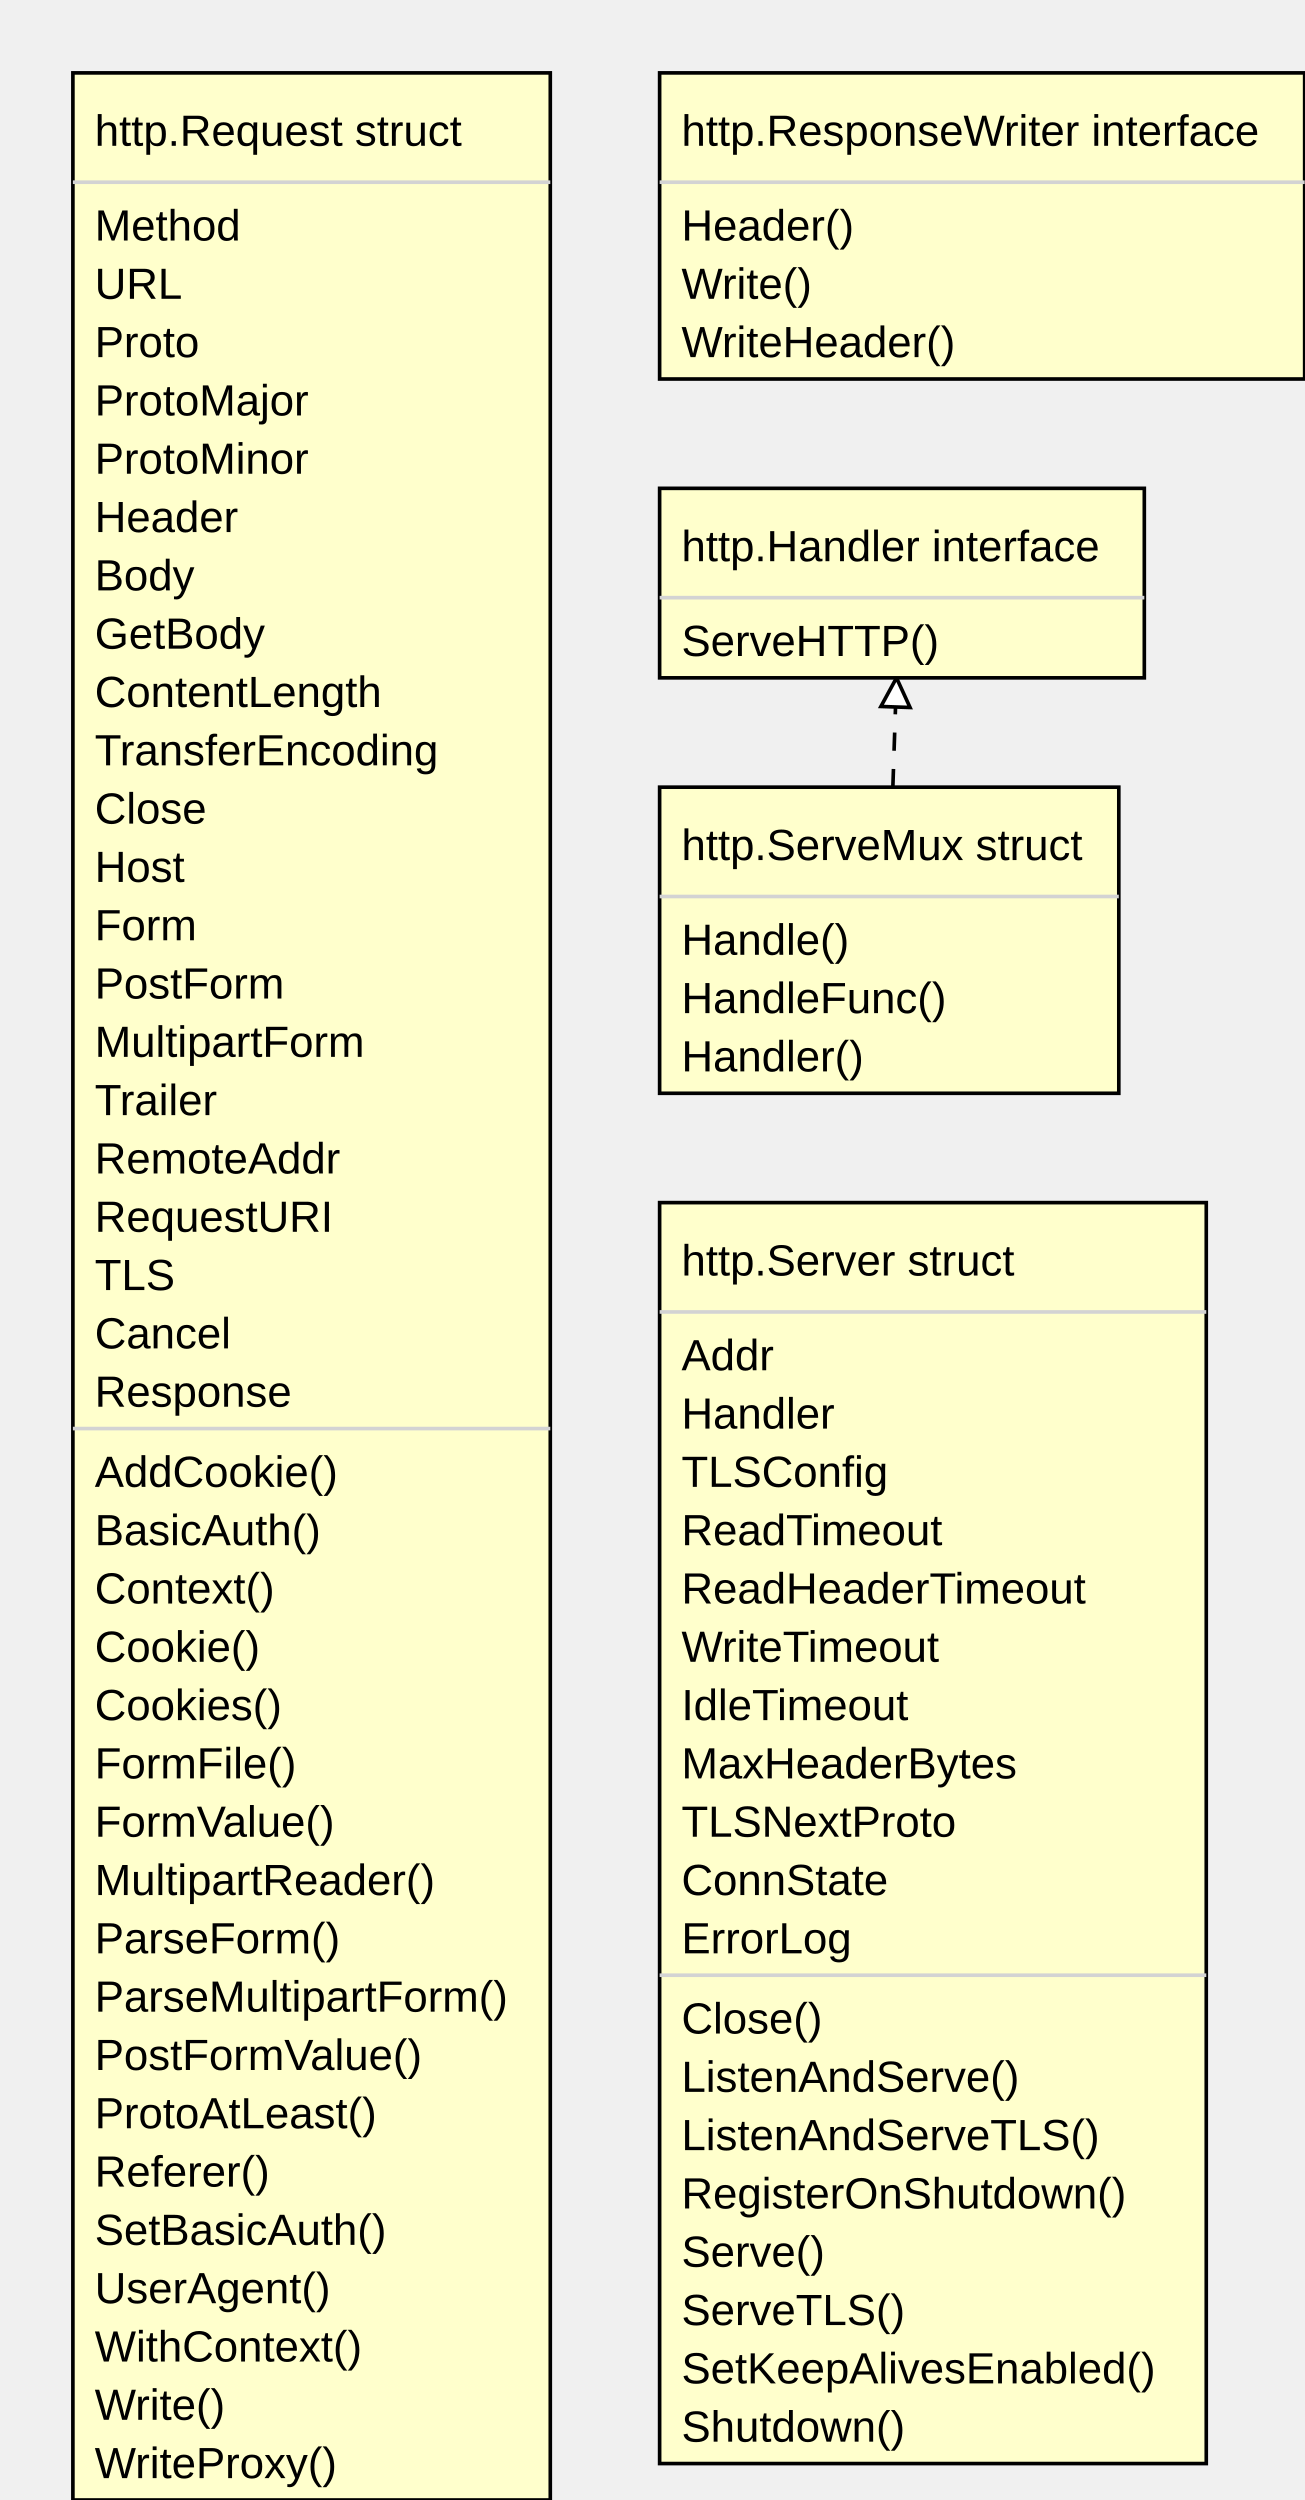
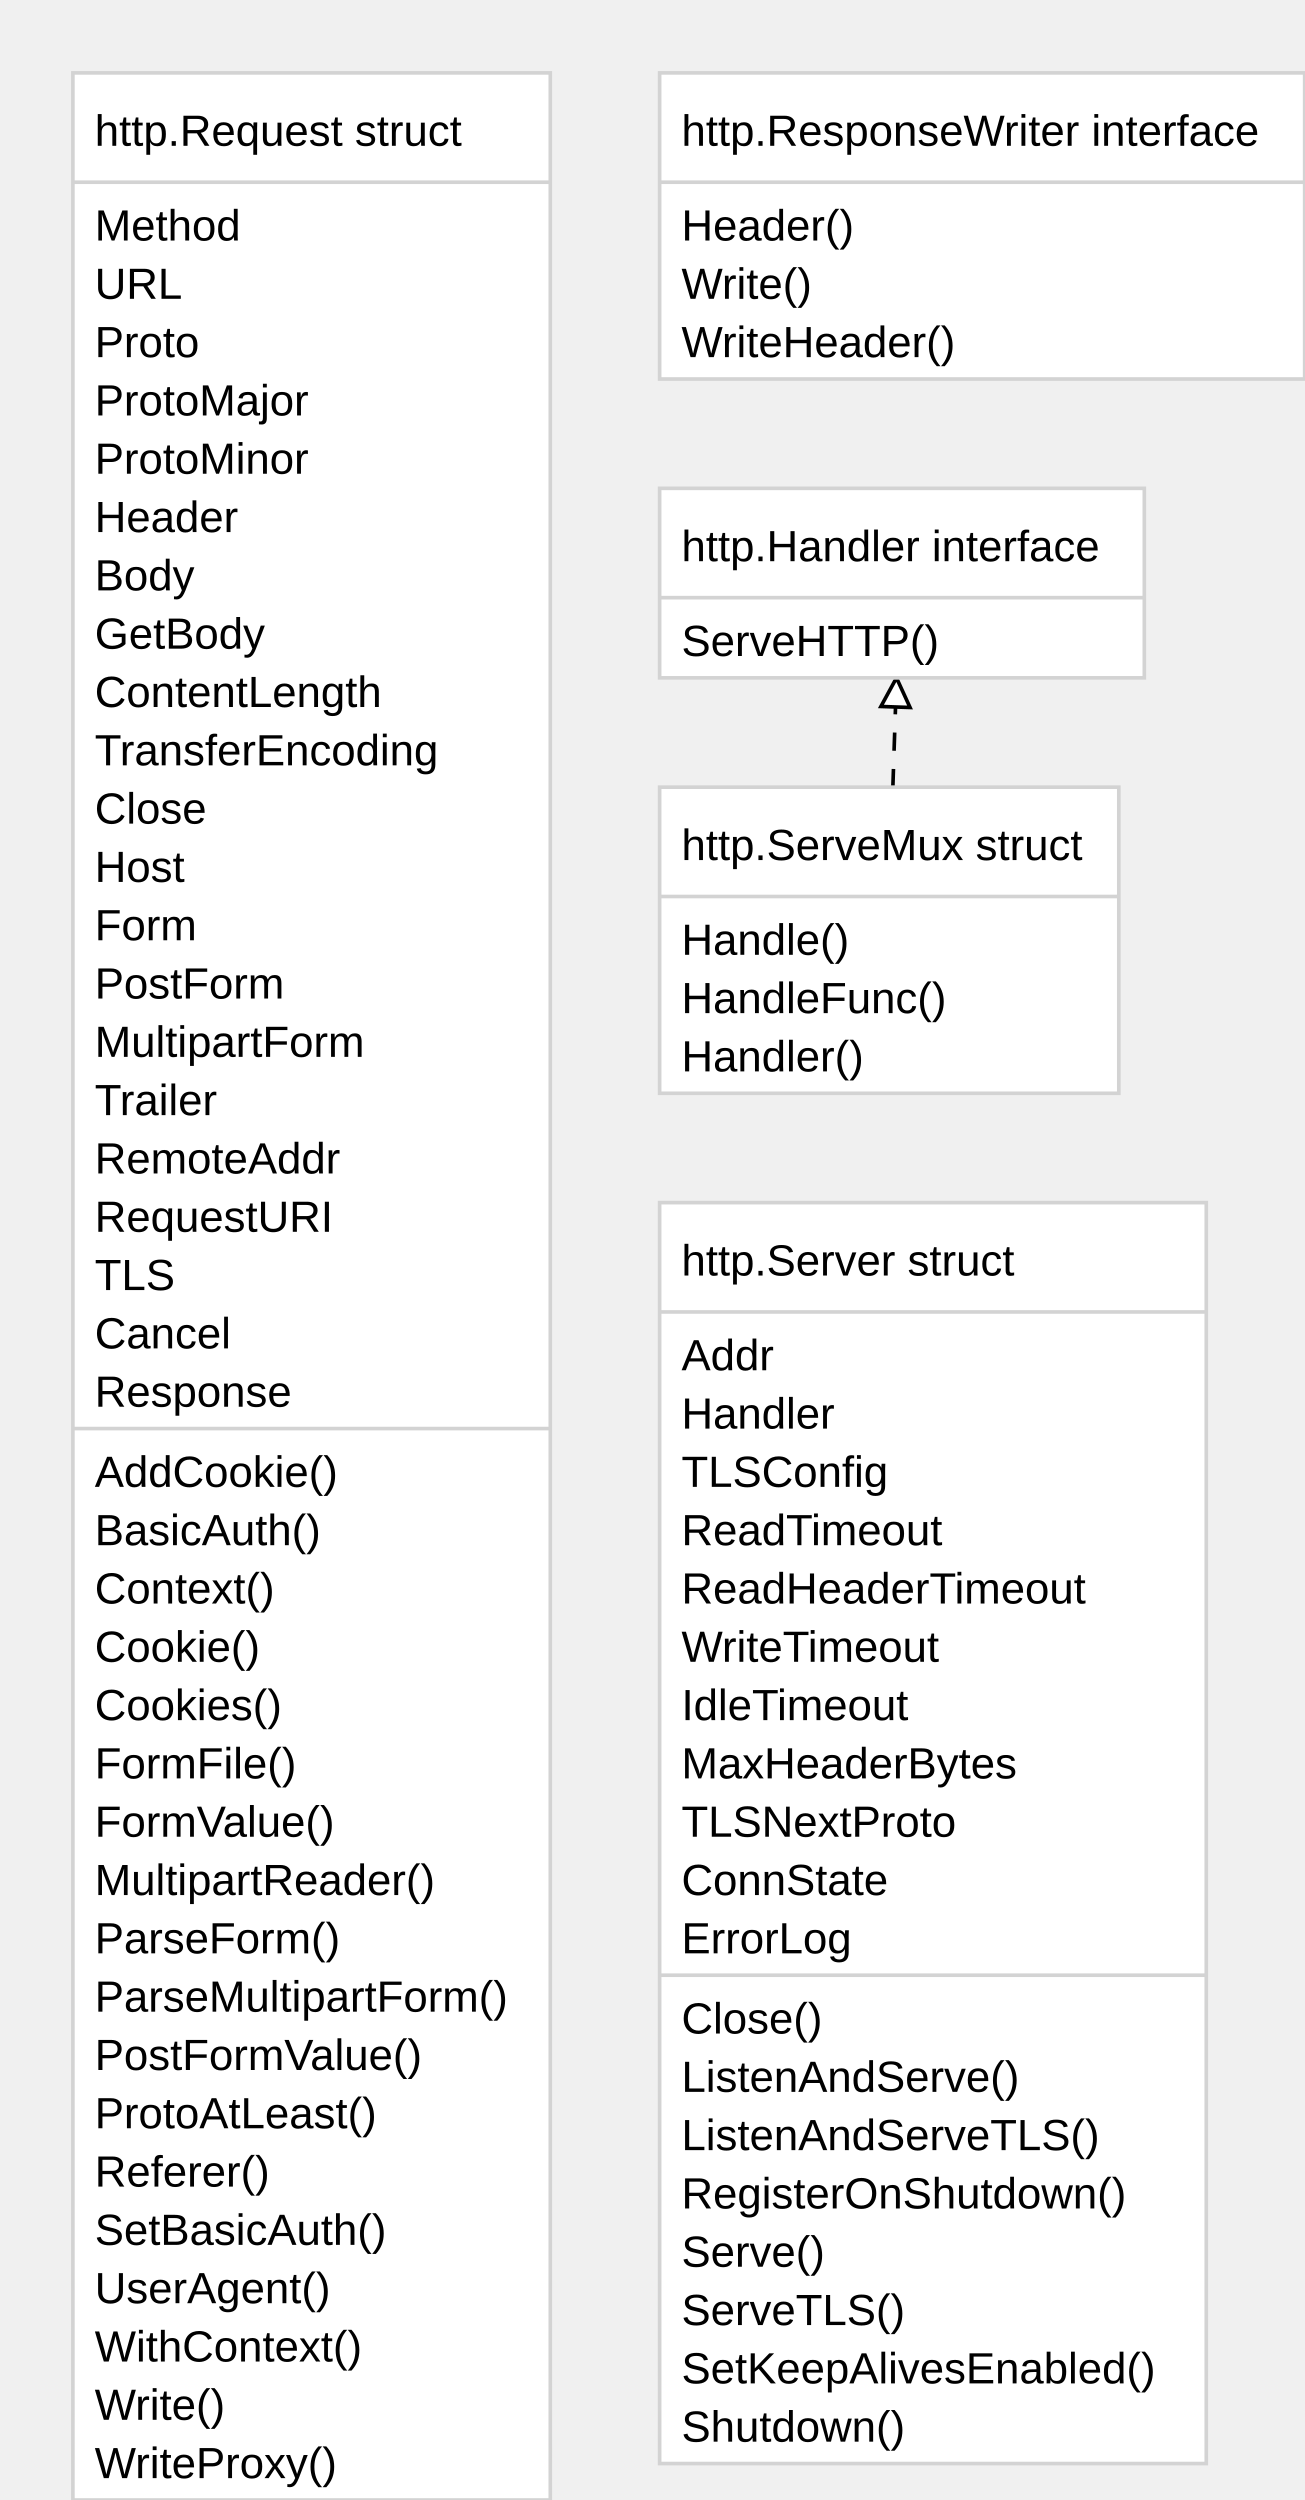
<svg xmlns="http://www.w3.org/2000/svg" width="358" height="686" font-family="Arial, Helvetica, sans-serif">
  <path stroke="black" stroke-dasharray="5,5,5" d="M245,216 L246,186" />
  <g transform="rotate(-88 246 186)">
    <path stroke="black" fill="#ffffff" d="M246,186 l-8,-4 l 0,8 Z" />
  </g>
-   <rect stroke="black" fill="#ffffcc" x="20" y="20" width="131" height="666" />
+   <rect stroke="#d3d3d3" fill="#ffffff" x="20" y="20" width="131" height="666" />
  <line stroke="#d3d3d3" x1="20" y1="50" x2="151" y2="50" />
  <text font-family="Arial,Helvetica,sans-serif" font-size="12px" x="26" y="66">Method</text>
  <text font-family="Arial,Helvetica,sans-serif" font-size="12px" x="26" y="82">URL</text>
  <text font-family="Arial,Helvetica,sans-serif" font-size="12px" x="26" y="98">Proto</text>
  <text font-family="Arial,Helvetica,sans-serif" font-size="12px" x="26" y="114">ProtoMajor</text>
  <text font-family="Arial,Helvetica,sans-serif" font-size="12px" x="26" y="130">ProtoMinor</text>
  <text font-family="Arial,Helvetica,sans-serif" font-size="12px" x="26" y="146">Header</text>
  <text font-family="Arial,Helvetica,sans-serif" font-size="12px" x="26" y="162">Body</text>
  <text font-family="Arial,Helvetica,sans-serif" font-size="12px" x="26" y="178">GetBody</text>
  <text font-family="Arial,Helvetica,sans-serif" font-size="12px" x="26" y="194">ContentLength</text>
  <text font-family="Arial,Helvetica,sans-serif" font-size="12px" x="26" y="210">TransferEncoding</text>
  <text font-family="Arial,Helvetica,sans-serif" font-size="12px" x="26" y="226">Close</text>
  <text font-family="Arial,Helvetica,sans-serif" font-size="12px" x="26" y="242">Host</text>
  <text font-family="Arial,Helvetica,sans-serif" font-size="12px" x="26" y="258">Form</text>
  <text font-family="Arial,Helvetica,sans-serif" font-size="12px" x="26" y="274">PostForm</text>
  <text font-family="Arial,Helvetica,sans-serif" font-size="12px" x="26" y="290">MultipartForm</text>
  <text font-family="Arial,Helvetica,sans-serif" font-size="12px" x="26" y="306">Trailer</text>
  <text font-family="Arial,Helvetica,sans-serif" font-size="12px" x="26" y="322">RemoteAddr</text>
  <text font-family="Arial,Helvetica,sans-serif" font-size="12px" x="26" y="338">RequestURI</text>
  <text font-family="Arial,Helvetica,sans-serif" font-size="12px" x="26" y="354">TLS</text>
  <text font-family="Arial,Helvetica,sans-serif" font-size="12px" x="26" y="370">Cancel</text>
  <text font-family="Arial,Helvetica,sans-serif" font-size="12px" x="26" y="386">Response</text>
  <line stroke="#d3d3d3" x1="20" y1="392" x2="151" y2="392" />
  <text font-family="Arial,Helvetica,sans-serif" font-size="12px" x="26" y="408">AddCookie()</text>
  <text font-family="Arial,Helvetica,sans-serif" font-size="12px" x="26" y="424">BasicAuth()</text>
  <text font-family="Arial,Helvetica,sans-serif" font-size="12px" x="26" y="440">Context()</text>
  <text font-family="Arial,Helvetica,sans-serif" font-size="12px" x="26" y="456">Cookie()</text>
  <text font-family="Arial,Helvetica,sans-serif" font-size="12px" x="26" y="472">Cookies()</text>
  <text font-family="Arial,Helvetica,sans-serif" font-size="12px" x="26" y="488">FormFile()</text>
  <text font-family="Arial,Helvetica,sans-serif" font-size="12px" x="26" y="504">FormValue()</text>
  <text font-family="Arial,Helvetica,sans-serif" font-size="12px" x="26" y="520">MultipartReader()</text>
  <text font-family="Arial,Helvetica,sans-serif" font-size="12px" x="26" y="536">ParseForm()</text>
  <text font-family="Arial,Helvetica,sans-serif" font-size="12px" x="26" y="552">ParseMultipartForm()</text>
  <text font-family="Arial,Helvetica,sans-serif" font-size="12px" x="26" y="568">PostFormValue()</text>
  <text font-family="Arial,Helvetica,sans-serif" font-size="12px" x="26" y="584">ProtoAtLeast()</text>
  <text font-family="Arial,Helvetica,sans-serif" font-size="12px" x="26" y="600">Referer()</text>
  <text font-family="Arial,Helvetica,sans-serif" font-size="12px" x="26" y="616">SetBasicAuth()</text>
  <text font-family="Arial,Helvetica,sans-serif" font-size="12px" x="26" y="632">UserAgent()</text>
  <text font-family="Arial,Helvetica,sans-serif" font-size="12px" x="26" y="648">WithContext()</text>
  <text font-family="Arial,Helvetica,sans-serif" font-size="12px" x="26" y="664">Write()</text>
  <text font-family="Arial,Helvetica,sans-serif" font-size="12px" x="26" y="680">WriteProxy()</text>
  <text font-family="Arial,Helvetica,sans-serif" font-size="12px" x="26" y="40">http.Request struct</text>
-   <rect stroke="black" fill="#ffffcc" x="181" y="20" width="177" height="84" />
+   <rect stroke="#d3d3d3" fill="#ffffff" x="181" y="20" width="177" height="84" />
  <line stroke="#d3d3d3" x1="181" y1="50" x2="358" y2="50" />
  <text font-family="Arial,Helvetica,sans-serif" font-size="12px" x="187" y="66">Header()</text>
  <text font-family="Arial,Helvetica,sans-serif" font-size="12px" x="187" y="82">Write()</text>
  <text font-family="Arial,Helvetica,sans-serif" font-size="12px" x="187" y="98">WriteHeader()</text>
  <text font-family="Arial,Helvetica,sans-serif" font-size="12px" x="187" y="40">http.ResponseWriter interface</text>
-   <rect stroke="black" fill="#ffffcc" x="181" y="134" width="133" height="52" />
+   <rect stroke="#d3d3d3" fill="#ffffff" x="181" y="134" width="133" height="52" />
  <line stroke="#d3d3d3" x1="181" y1="164" x2="314" y2="164" />
  <text font-family="Arial,Helvetica,sans-serif" font-size="12px" x="187" y="180">ServeHTTP()</text>
  <text font-family="Arial,Helvetica,sans-serif" font-size="12px" x="187" y="154">http.Handler interface</text>
-   <rect stroke="black" fill="#ffffcc" x="181" y="216" width="126" height="84" />
+   <rect stroke="#d3d3d3" fill="#ffffff" x="181" y="216" width="126" height="84" />
  <line stroke="#d3d3d3" x1="181" y1="246" x2="307" y2="246" />
  <text font-family="Arial,Helvetica,sans-serif" font-size="12px" x="187" y="262">Handle()</text>
  <text font-family="Arial,Helvetica,sans-serif" font-size="12px" x="187" y="278">HandleFunc()</text>
  <text font-family="Arial,Helvetica,sans-serif" font-size="12px" x="187" y="294">Handler()</text>
  <text font-family="Arial,Helvetica,sans-serif" font-size="12px" x="187" y="236">http.ServeMux struct</text>
-   <rect stroke="black" fill="#ffffcc" x="181" y="330" width="150" height="346" />
+   <rect stroke="#d3d3d3" fill="#ffffff" x="181" y="330" width="150" height="346" />
  <line stroke="#d3d3d3" x1="181" y1="360" x2="331" y2="360" />
  <text font-family="Arial,Helvetica,sans-serif" font-size="12px" x="187" y="376">Addr</text>
  <text font-family="Arial,Helvetica,sans-serif" font-size="12px" x="187" y="392">Handler</text>
  <text font-family="Arial,Helvetica,sans-serif" font-size="12px" x="187" y="408">TLSConfig</text>
  <text font-family="Arial,Helvetica,sans-serif" font-size="12px" x="187" y="424">ReadTimeout</text>
  <text font-family="Arial,Helvetica,sans-serif" font-size="12px" x="187" y="440">ReadHeaderTimeout</text>
  <text font-family="Arial,Helvetica,sans-serif" font-size="12px" x="187" y="456">WriteTimeout</text>
  <text font-family="Arial,Helvetica,sans-serif" font-size="12px" x="187" y="472">IdleTimeout</text>
  <text font-family="Arial,Helvetica,sans-serif" font-size="12px" x="187" y="488">MaxHeaderBytes</text>
  <text font-family="Arial,Helvetica,sans-serif" font-size="12px" x="187" y="504">TLSNextProto</text>
  <text font-family="Arial,Helvetica,sans-serif" font-size="12px" x="187" y="520">ConnState</text>
  <text font-family="Arial,Helvetica,sans-serif" font-size="12px" x="187" y="536">ErrorLog</text>
  <line stroke="#d3d3d3" x1="181" y1="542" x2="331" y2="542" />
  <text font-family="Arial,Helvetica,sans-serif" font-size="12px" x="187" y="558">Close()</text>
  <text font-family="Arial,Helvetica,sans-serif" font-size="12px" x="187" y="574">ListenAndServe()</text>
  <text font-family="Arial,Helvetica,sans-serif" font-size="12px" x="187" y="590">ListenAndServeTLS()</text>
  <text font-family="Arial,Helvetica,sans-serif" font-size="12px" x="187" y="606">RegisterOnShutdown()</text>
  <text font-family="Arial,Helvetica,sans-serif" font-size="12px" x="187" y="622">Serve()</text>
  <text font-family="Arial,Helvetica,sans-serif" font-size="12px" x="187" y="638">ServeTLS()</text>
  <text font-family="Arial,Helvetica,sans-serif" font-size="12px" x="187" y="654">SetKeepAlivesEnabled()</text>
  <text font-family="Arial,Helvetica,sans-serif" font-size="12px" x="187" y="670">Shutdown()</text>
  <text font-family="Arial,Helvetica,sans-serif" font-size="12px" x="187" y="350">http.Server struct</text>
</svg>
